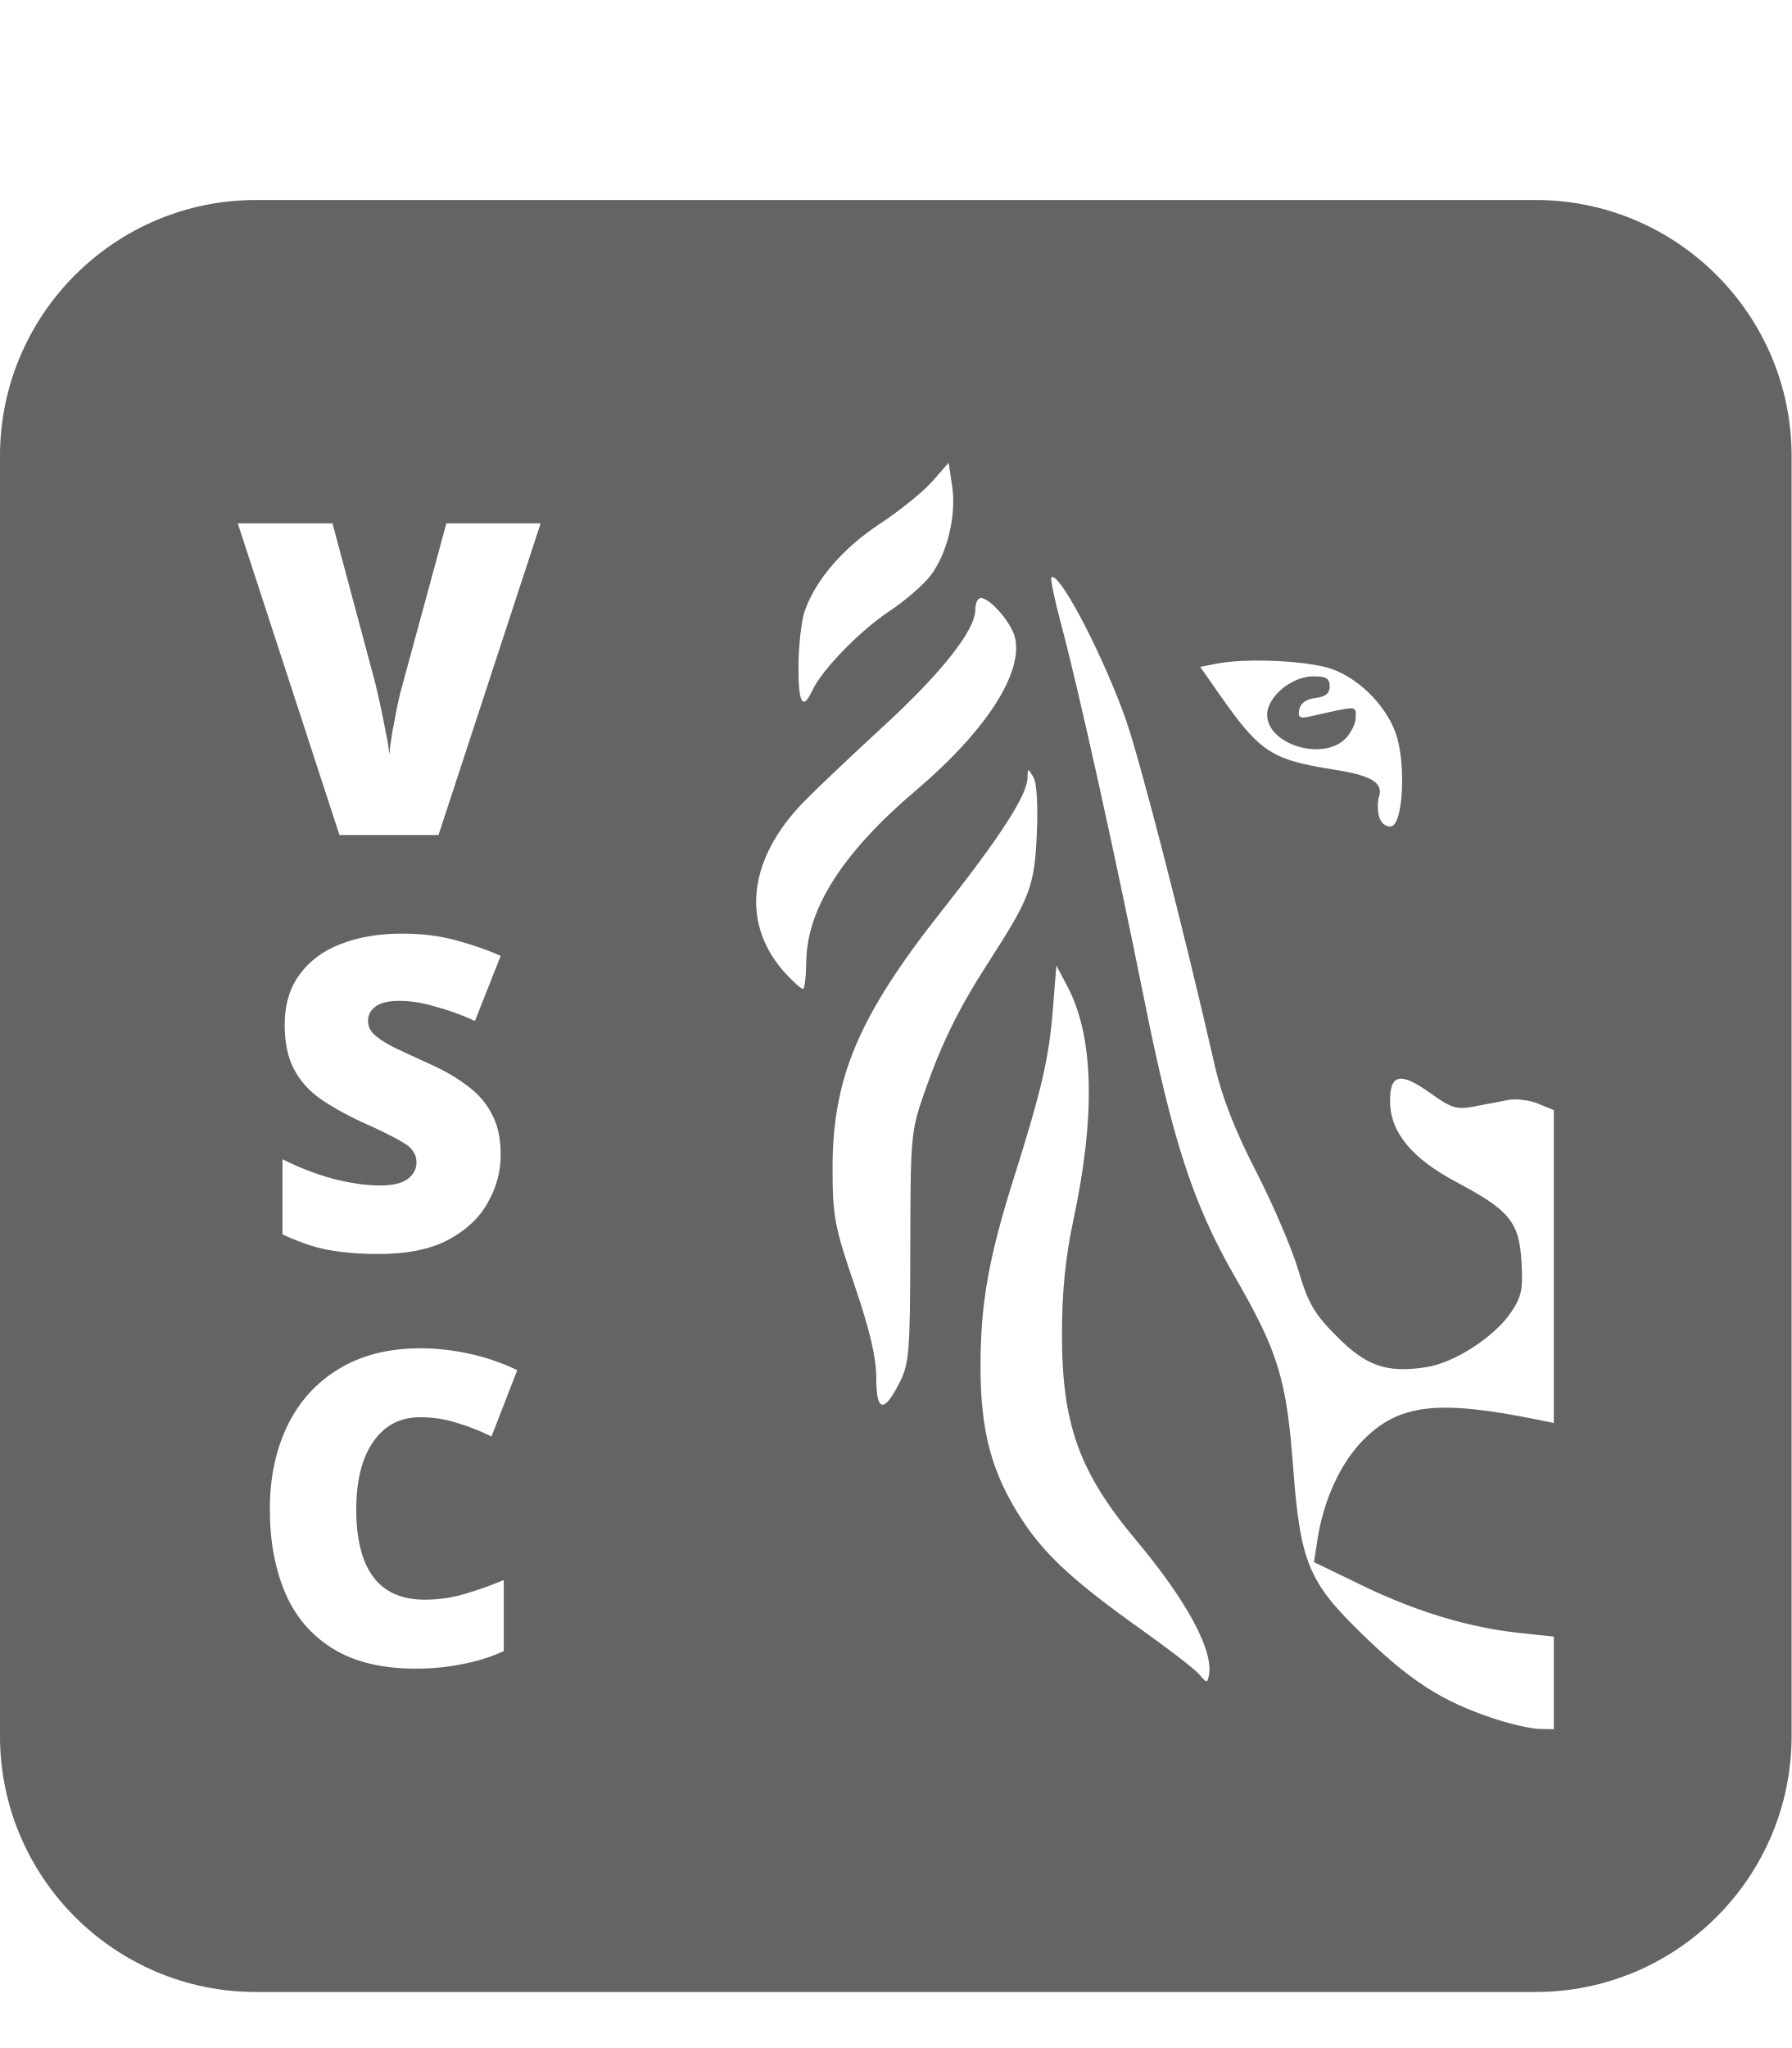
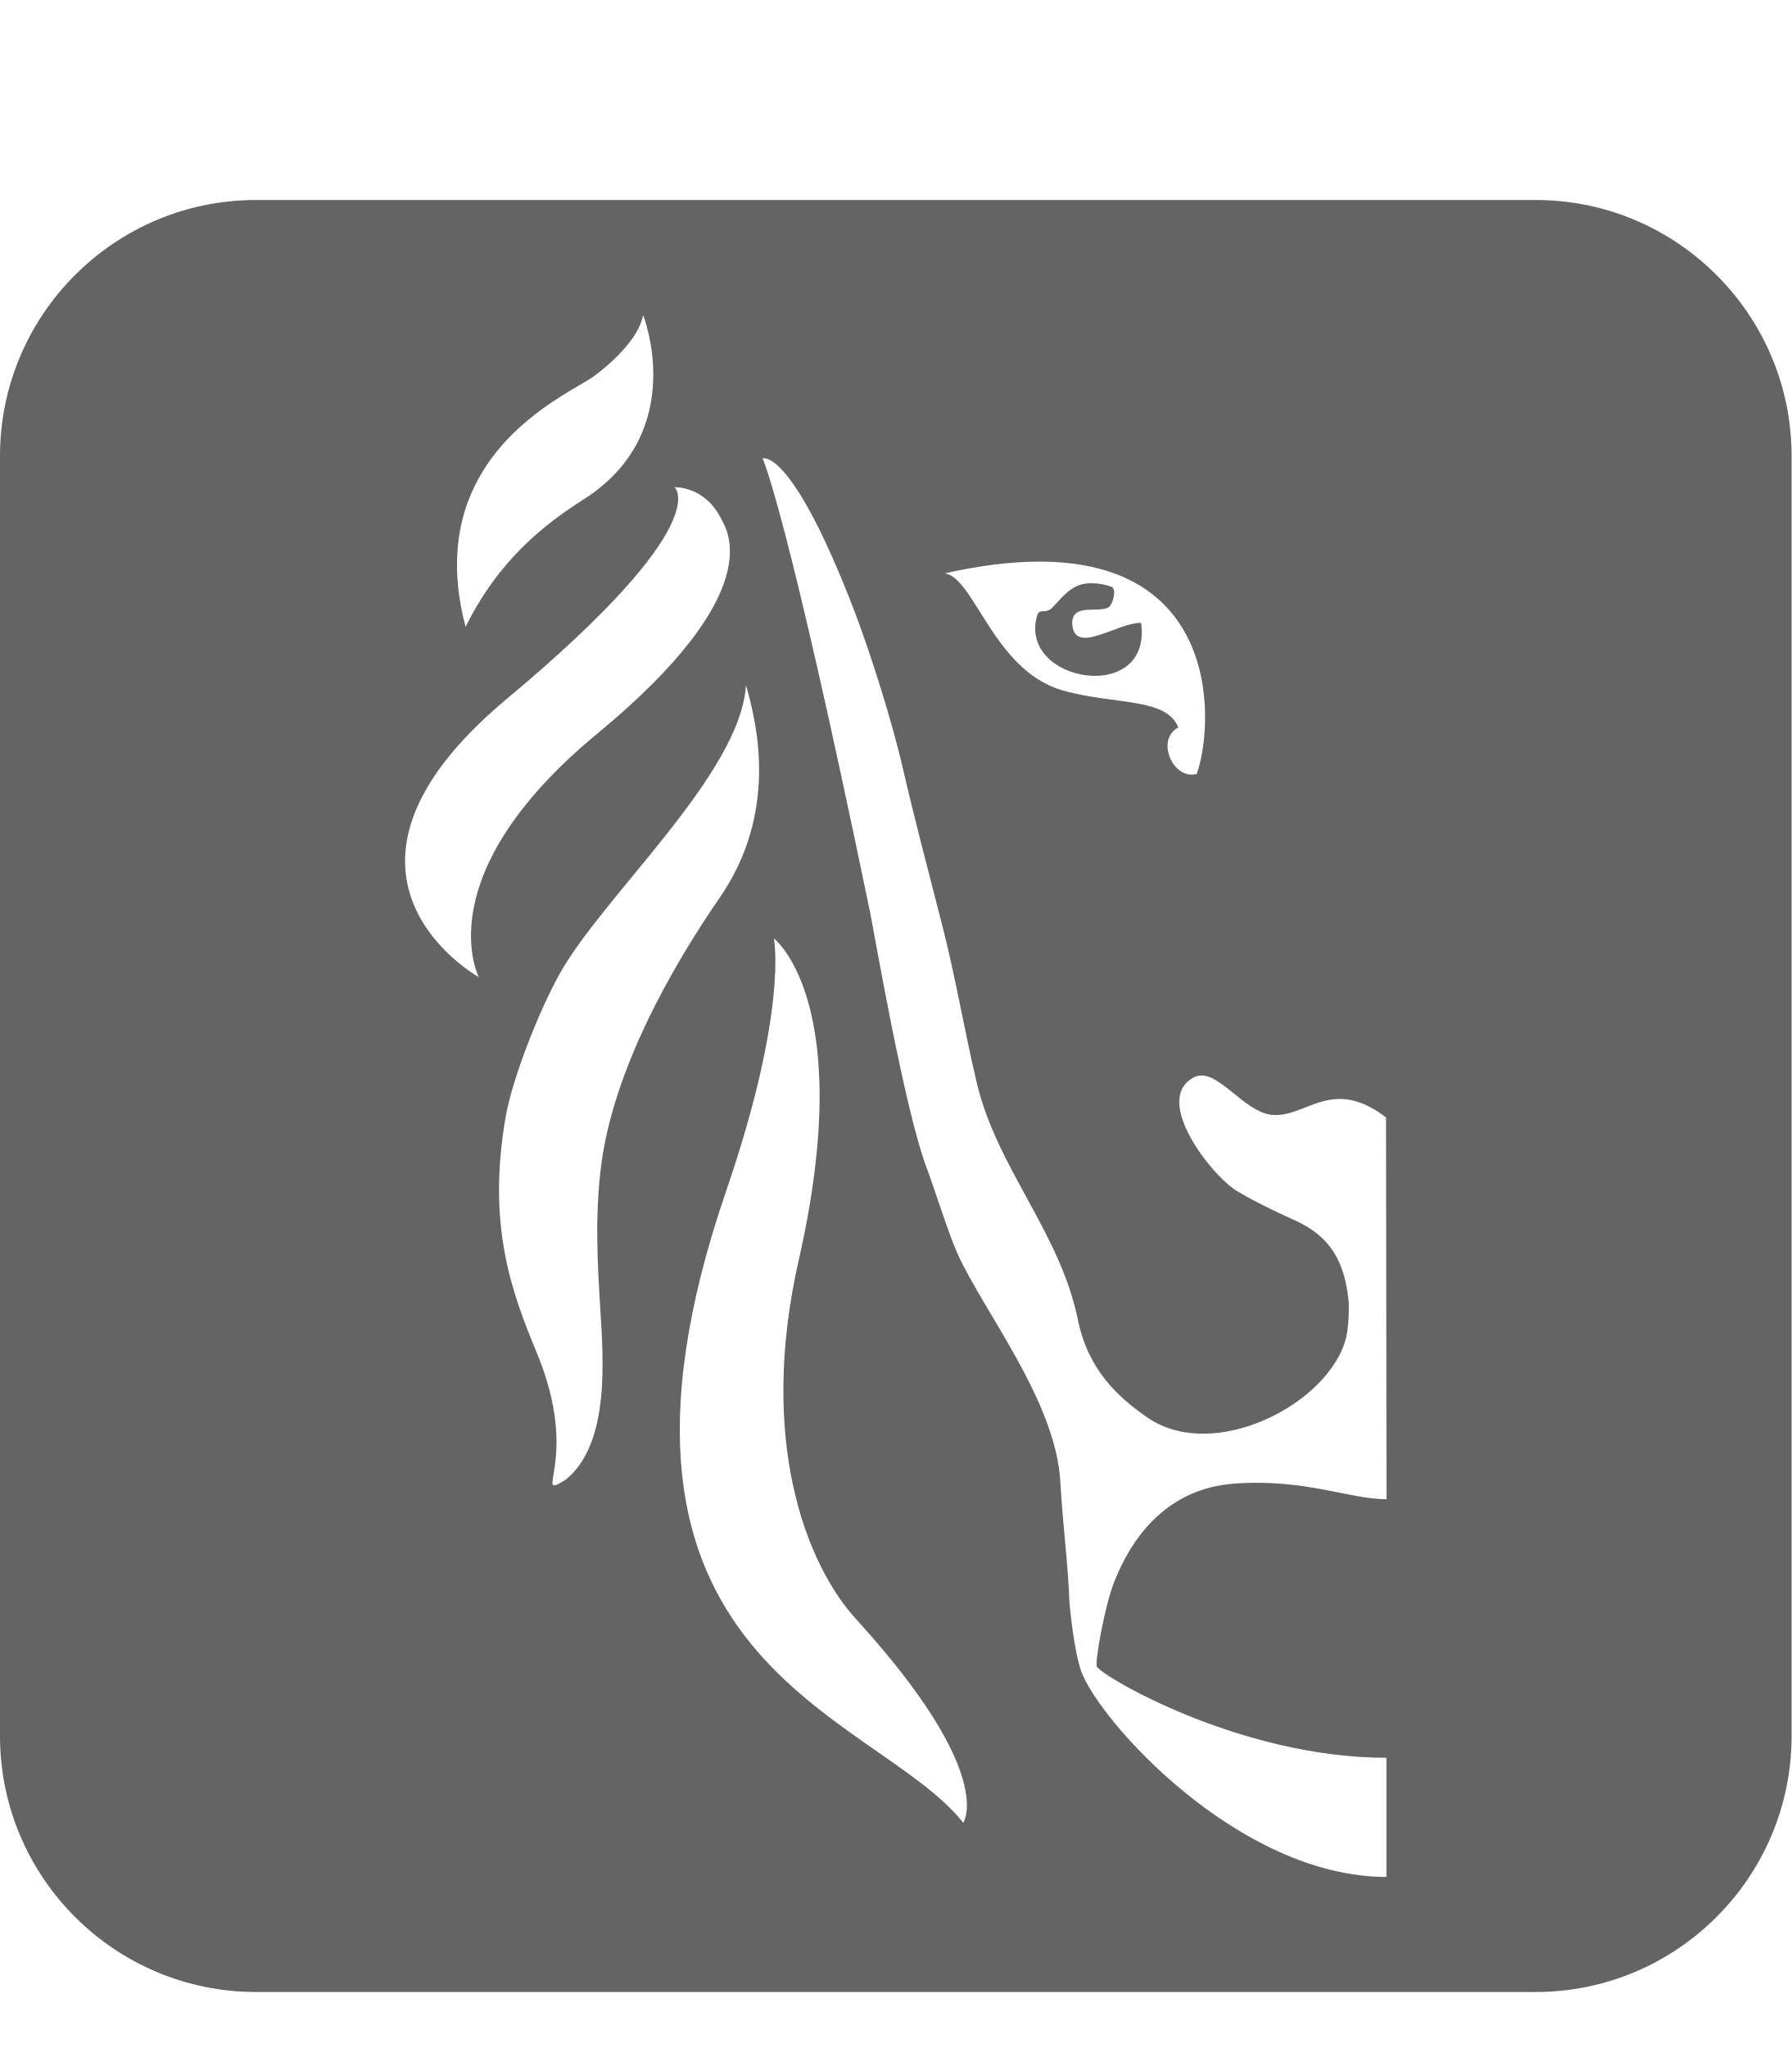
- <svg xmlns="http://www.w3.org/2000/svg" viewBox="0 0 448 512" version="1.1" id="svg1" xml:space="preserve">
-   <defs id="defs1" />
-   <path id="path1" d="M 64,50 C 28.7,50 0,78.7 0,114 v 320 c 0,35.3 28.7,64 64,64 h 320 c 35.3,0 64,-28.7 64,-64 V 114 C 448,78.7 419.3,50 384,50 Z m 173.215,65.693 0.877,5.842 c 1.097,7.317 -1.211,16.857 -5.414,22.375 -1.753,2.301 -6.401,6.316 -10.33,8.924 -7.373,4.894 -16.853,14.652 -19.234,19.799 -2.425,5.242 -3.546,3.121 -3.445,-6.516 0.055,-5.197 0.787,-11.317 1.629,-13.6 2.88,-7.811 9.578,-15.535 18.656,-21.516 4.986,-3.285 10.91,-8.073 13.164,-10.641 z M 59.459,130.84 h 23.678 l 10.584,39.5 c 0.364,1.455 0.801,3.346 1.311,5.674 0.509,2.328 0.982,4.657 1.418,6.984 0.509,2.328 0.8,4.219 0.873,5.674 0.145,-1.455 0.4,-3.311 0.764,-5.566 0.436,-2.328 0.872,-4.618 1.309,-6.873 0.509,-2.328 0.983,-4.219 1.42,-5.674 l 10.803,-39.719 h 23.568 l -25.533,77.908 H 84.883 Z m 203.891,13.461 c 2.733,0.874 12.811,20.405 18.158,35.559 3.59,10.174 14.748,53.546 22.197,86.281 1.853,8.144 5.027,16.31 10.381,26.717 4.241,8.243 9.011,19.388 10.6,24.764 2.432,8.229 3.95,10.835 9.598,16.496 7.431,7.449 12.416,9.168 22.301,7.686 7.051,-1.057 17.089,-7.544 21.285,-13.756 2.617,-3.874 3.004,-5.794 2.576,-12.742 -0.606,-9.839 -2.978,-12.732 -16.186,-19.742 -11.092,-5.888 -16.502,-12.354 -16.658,-19.912 -0.149,-7.222 2.508,-7.807 10.24,-2.254 5.065,3.638 6.467,4.058 10.768,3.229 2.719,-0.525 6.566,-1.261 8.547,-1.635 1.981,-0.374 5.354,0.047 7.494,0.934 l 3.891,1.611 v 39.104 39.102 l -4.236,-0.859 c -24.699,-5.01 -34.423,-3.882 -43.326,5.021 -5.731,5.731 -10.021,15.051 -11.564,25.127 l -0.842,5.506 12.064,5.834 c 13.583,6.568 26.624,10.503 39.311,11.861 l 8.594,0.922 v 11.576 11.578 l -3.584,-0.07 c -1.971,-0.037 -6.81,-1.112 -10.752,-2.387 -13.719,-4.436 -21.795,-9.668 -34.908,-22.615 -12.089,-11.937 -14.2,-17.255 -15.912,-40.09 -1.681,-22.423 -3.696,-29.035 -14.664,-48.09 -10.32,-17.928 -15.519,-33.842 -22.609,-69.203 -7.149,-35.653 -16.369,-77.323 -20.617,-93.184 -1.728,-6.451 -2.893,-11.979 -2.59,-12.285 0.113,-0.114 0.263,-0.14 0.445,-0.082 z M 245.242,149.5 c 2.294,0 7.603,6.089 8.529,9.781 2.219,8.842 -7.2,23.43 -24.748,38.328 -18.255,15.498 -27.237,29.521 -27.41,42.791 -0.049,3.762 -0.419,6.841 -0.822,6.842 -0.404,7.3e-4 -2.244,-1.611 -4.088,-3.582 -11.56,-12.355 -9.891,-28.715 4.418,-43.332 3.158,-3.226 12.053,-11.661 19.77,-18.744 14.554,-13.361 22.988,-24.052 22.988,-29.135 0,-1.622 0.614,-2.949 1.363,-2.949 z m 65.611,15.717 c 7.706,-0.337 17.455,0.429 22.008,1.98 7.387,2.517 14.593,10.108 16.572,17.457 2.149,7.982 1.226,21.403 -1.508,21.924 -1.276,0.243 -2.519,-0.69 -3.02,-2.268 -0.468,-1.474 -0.505,-3.771 -0.082,-5.104 1.12,-3.528 -1.853,-5.33 -11.215,-6.797 -15.727,-2.465 -18.55,-4.326 -28.797,-18.984 l -4.684,-6.699 3.967,-0.793 c 1.847,-0.369 4.189,-0.604 6.758,-0.717 z m 17.412,3.873 c -5.34,0.052 -11.404,5.144 -11.404,9.576 0,7.442 13.86,11.711 19.549,6.021 1.434,-1.434 2.607,-3.852 2.607,-5.375 0,-2.942 0.697,-2.932 -11.533,-0.174 -2.471,0.557 -2.972,0.216 -2.596,-1.768 0.296,-1.559 1.773,-2.608 4.039,-2.869 2.521,-0.291 3.574,-1.156 3.574,-2.934 0,-1.983 -0.904,-2.511 -4.236,-2.479 z m -71.084,23.473 c 0.191,-0.023 0.545,0.559 1.223,1.725 0.858,1.476 1.193,7.107 0.854,14.336 -0.61,12.979 -1.666,15.781 -11.979,31.781 -7.546,11.708 -11.76,20.24 -16.051,32.504 -3.455,9.875 -3.561,11.02 -3.6,38.848 -0.037,26.042 -0.279,29.142 -2.646,33.812 -3.969,7.831 -5.865,7.477 -5.865,-1.096 0,-5.095 -1.621,-11.998 -5.457,-23.24 -4.968,-14.56 -5.457,-17.161 -5.471,-29.025 -0.029,-22.763 6.495,-38.165 27.312,-64.502 14.655,-18.54 21.352,-28.924 21.438,-33.242 0.025,-1.25 0.052,-1.878 0.242,-1.9 z m -156.641,40.846 c 5.092,0 9.674,0.582 13.748,1.746 4.074,1.091 7.711,2.365 10.912,3.82 l -6.438,16.258 c -3.346,-1.528 -6.656,-2.729 -9.93,-3.602 -3.201,-0.946 -6.183,-1.418 -8.947,-1.418 -2.692,0 -4.693,0.472 -6.002,1.418 -1.237,0.946 -1.855,2.147 -1.855,3.602 0,1.237 0.474,2.328 1.42,3.273 0.946,0.946 2.509,2 4.691,3.164 2.255,1.091 5.311,2.51 9.166,4.256 3.783,1.673 6.983,3.528 9.602,5.564 2.692,1.964 4.729,4.328 6.111,7.092 1.455,2.692 2.182,6.075 2.182,10.148 0,4.219 -1.091,8.221 -3.273,12.004 -2.11,3.783 -5.42,6.873 -9.93,9.273 -4.437,2.328 -10.221,3.492 -17.35,3.492 -3.564,0 -6.691,-0.181 -9.383,-0.545 -2.619,-0.291 -5.092,-0.8 -7.42,-1.527 -2.328,-0.727 -4.73,-1.674 -7.203,-2.838 v -18.768 c 4.219,2.11 8.476,3.746 12.768,4.91 4.292,1.091 8.184,1.637 11.676,1.637 3.128,0 5.418,-0.546 6.873,-1.637 1.455,-1.091 2.184,-2.473 2.184,-4.146 0,-2.037 -1.091,-3.674 -3.273,-4.91 -2.11,-1.309 -5.711,-3.093 -10.803,-5.348 -3.855,-1.819 -7.202,-3.71 -10.039,-5.674 -2.837,-2.037 -5.019,-4.51 -6.547,-7.42 -1.528,-2.91 -2.291,-6.582 -2.291,-11.02 0,-5.019 1.236,-9.203 3.709,-12.549 2.473,-3.419 5.893,-5.966 10.258,-7.639 4.437,-1.746 9.565,-2.619 15.385,-2.619 z m 163.615,7.971 2.77,5.246 c 6.579,12.452 7.086,32.142 1.498,58.299 -1.981,9.272 -2.858,17.925 -2.873,28.336 -0.033,22.811 4.257,34.751 18.66,51.943 12.556,14.987 19.286,27.473 18.096,33.572 -0.4,2.051 -0.567,2.045 -2.33,-0.082 -1.044,-1.26 -7.495,-6.269 -14.336,-11.131 -17.203,-12.227 -24.454,-18.915 -30.283,-27.934 -7.389,-11.432 -10.174,-21.816 -10.174,-37.922 0,-15.775 2.007,-27.149 8.326,-47.176 6.953,-22.038 8.783,-29.928 9.758,-42.074 z m -158.924,95.689 c 3.783,0 7.748,0.438 11.895,1.311 4.146,0.873 8.22,2.255 12.221,4.146 l -6.438,16.586 c -2.837,-1.382 -5.711,-2.51 -8.621,-3.383 -2.91,-0.946 -6,-1.42 -9.273,-1.42 -4.947,0 -8.839,2.038 -11.676,6.111 -2.837,4.074 -4.256,9.747 -4.256,17.021 0,7.347 1.419,12.949 4.256,16.805 2.837,3.783 7.128,5.674 12.875,5.674 3.419,0 6.729,-0.472 9.93,-1.418 3.273,-0.946 6.547,-2.11 9.82,-3.492 v 17.785 c -3.419,1.528 -6.947,2.619 -10.584,3.273 -3.564,0.727 -7.383,1.092 -11.457,1.092 -8.438,0 -15.349,-1.673 -20.732,-5.02 -5.383,-3.346 -9.347,-8.002 -11.893,-13.967 -2.546,-6.038 -3.82,-12.985 -3.82,-20.842 0,-7.856 1.455,-14.802 4.365,-20.84 2.91,-6.038 7.164,-10.767 12.766,-14.186 5.674,-3.492 12.548,-5.238 20.623,-5.238 z" style="fill:#646464;fill-opacity:1" />
+ <svg xmlns="http://www.w3.org/2000/svg" xmlns:xlink="http://www.w3.org/1999/xlink" viewBox="0 0 448 512" version="1.1" id="svg1" xml:space="preserve">
+   <defs id="defs1">
+     <rect id="SVGID_1_" x="23.34" y="1.5" width="114.33" height="178" />
+     <rect id="SVGID_00000124873904849463895560000005944808224944904586_" x="-9.92" y="-34.1" width="221.49" height="247.05" />
+   </defs>
+   <path id="path1" style="fill:#646464;fill-opacity:1" d="M 64 50 C 28.7 50 0 78.7 0 114 L 0 434 C 0 469.3 28.7 498 64 498 L 384 498 C 419.3 498 448 469.3 448 434 L 448 114 C 448 78.7 419.3 50 384 50 L 64 50 z M 160.824 78.77 C 160.824 78.77 172.488 108.154 145.734 124.98 C 132.159 133.518 122.926 143.544 116.424 156.723 C 114.562 149.699 113.992 143.42 114.389 137.836 C 116.275 109.916 141.615 98.624 147.943 94.455 C 147.943 94.455 159.335 86.637 160.824 78.77 z M 191.02 114.559 C 192.615 114.548 199.869 116.778 213.811 153.174 C 217.732 163.548 223.142 180.548 225.723 191.939 C 228.552 204.175 232.076 217.526 235.525 231.002 C 238.901 244.031 241.159 257.707 244.236 270.662 C 249.274 291.981 265.01 308.013 269.502 329.803 C 271.984 342.112 279.156 349.062 287.023 354.447 C 303.701 365.839 332.762 350.774 336.658 334.195 C 337.179 331.887 337.453 326.925 337.18 324.766 C 336.088 315.285 332.687 309.23 324.125 305.234 C 322.388 304.44 315.117 301.237 309.359 297.787 C 302.882 293.891 287.966 274.732 298.613 269.297 C 304.197 266.517 310.948 278.158 318.17 278.729 C 326.682 279.423 333.035 268.999 346.586 279.348 L 346.711 374.799 C 337.255 374.799 326.483 369.612 308.639 370.902 C 292.606 372.094 283.523 383.161 278.684 395.297 C 276.177 401.551 273.744 415.649 274.266 416.617 C 275.109 418.801 309.831 439.449 346.686 439.449 L 346.686 469.23 C 309.608 469.23 274.664 429.943 270.346 417.758 C 268.683 413.142 267.566 402.718 267.393 400.162 C 267.12 391.426 265.803 381.87 265.133 370.33 C 263.966 350.376 246.247 328.239 239.521 313.621 C 237.238 308.633 233.739 297.317 231.729 292.006 C 226.12 277.214 218.451 232.292 217.582 228.123 C 196.487 126.146 190.68 114.607 190.68 114.607 C 190.68 114.607 190.792 114.56 191.02 114.559 z M 168.666 121.805 C 168.666 121.805 176.236 121.407 180.355 129.746 C 181.795 132.575 192.317 147.962 149.283 183.477 C 106.348 218.941 119.75 244.305 119.75 244.305 C 119.75 244.305 73.912 218.817 126.699 174.74 C 179.487 130.713 168.666 121.805 168.666 121.805 z M 259.299 140.404 C 305.841 140.022 303.471 181.6 299.258 193.479 C 293.401 195.141 288.835 184.941 294.643 181.863 C 291.664 174.244 278.212 176.255 265.58 172.557 C 248.381 167.519 243.641 144.314 236.221 143.346 C 245.003 141.37 252.65 140.459 259.299 140.404 z M 272.996 145.811 C 271.972 145.81 270.972 145.929 270.098 146.199 C 266.847 147.242 264.786 150.37 262.775 152.256 C 260.889 153.447 259.995 152.107 259.375 153.77 C 254.312 170.671 288.215 176.354 285.336 155.73 C 279.529 155.507 268.409 164.192 268.111 155.754 C 268.111 150.617 274.985 153.447 277.318 151.734 C 278.41 150.766 279.304 147.019 277.84 146.672 C 276.475 146.144 274.703 145.811 272.996 145.811 z M 186.535 171.266 C 189.34 181.118 194.626 203.082 180.033 224.326 C 167.748 242.121 153.379 267.61 150.326 291.336 C 148.713 304.043 149.433 316.129 150.078 326.775 C 150.897 339.879 152.56 360.876 141.516 369.885 C 132.606 375.419 145.561 365.366 134.145 337.992 C 127.667 322.431 121.834 305.904 126.426 279.299 C 128.089 269.744 134.565 253.216 139.852 243.611 C 150.672 224.055 185.195 193.577 186.535 171.266 z M 193.51 234.602 C 193.51 234.602 214.381 250.485 199.738 314.986 C 189.613 359.534 201.228 390.707 214.133 404.854 C 249.449 443.594 240.861 455.68 240.861 455.68 C 218.699 427.76 140.845 416.493 181.596 297.689 C 197.181 252.273 193.51 234.602 193.51 234.602 z " />
  <g id="text2" style="font-size:99.437px;line-height:0.95;text-align:center;text-anchor:middle;stroke-width:2.486" aria-label="V&#10;S&#10;C" transform="matrix(1.097335,0,0,1.097335,-24.33703,-13.92766)" />
+   <style type="text/css" id="style1">
+ 	.st0{display:none;clip-path:url(#SVGID_00000127728511255509684450000003745646610807044031_);fill:#F6F6F3;}
+ 	.st1{clip-path:url(#SVGID_00000127728511255509684450000003745646610807044031_);}
+ 	.st2{clip-path:url(#SVGID_00000112629206045347629440000014616877476295883171_);fill:#D96422;}
+ </style>
+   <g id="g9" transform="matrix(2.481797,0,0,2.481797,28.24599,54.86975)">
+     <g id="g8">
+       <defs id="defs1-6">
+         <rect id="rect1" x="23.34" y="1.5" width="114.33" height="178" />
+       </defs>
+       <clipPath id="SVGID_00000011740441924514368770000000088942360084765628_">
+         <use xlink:href="#SVGID_1_" style="overflow:visible" id="use1" />
+       </clipPath>
+       <path id="polygon1" clip-path="url(#SVGID_00000011740441924514368770000000088942360084765628_)" style="display:none;fill:#f6f6f3" d="M -9.92,-34.06 V 212.95 H 211.56 L 127.48,-34.1 Z" />
+       <g clip-path="url(#SVGID_00000011740441924514368770000000088942360084765628_)" id="g7">
+         <defs id="defs2">
+           <rect id="rect2" x="-9.92" y="-34.1" width="221.49" height="247.05" />
+         </defs>
+         <clipPath id="SVGID_00000109709057322549811550000002405053860950105764_">
+           <use xlink:href="#SVGID_00000124873904849463895560000005944808224944904586_" style="overflow:visible" id="use2" />
+         </clipPath>
+       </g>
+     </g>
+   </g>
</svg>
